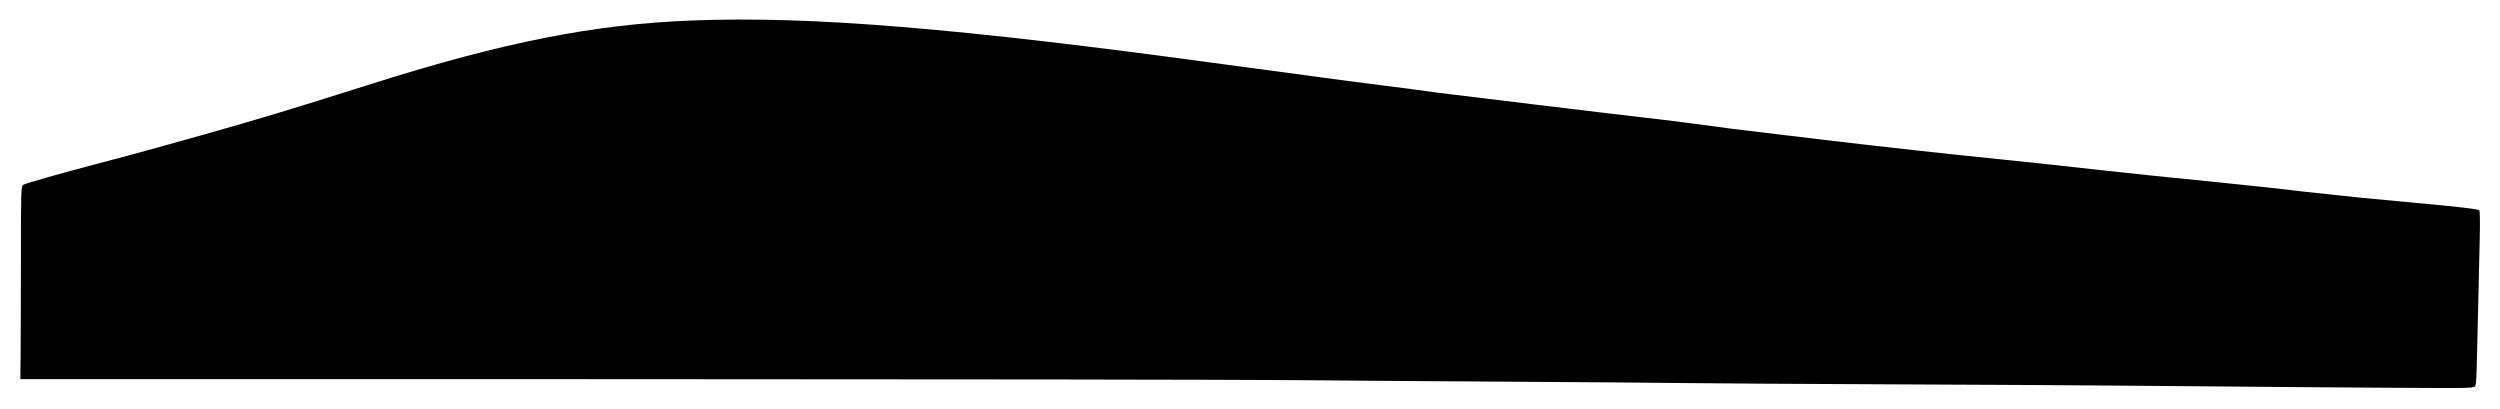
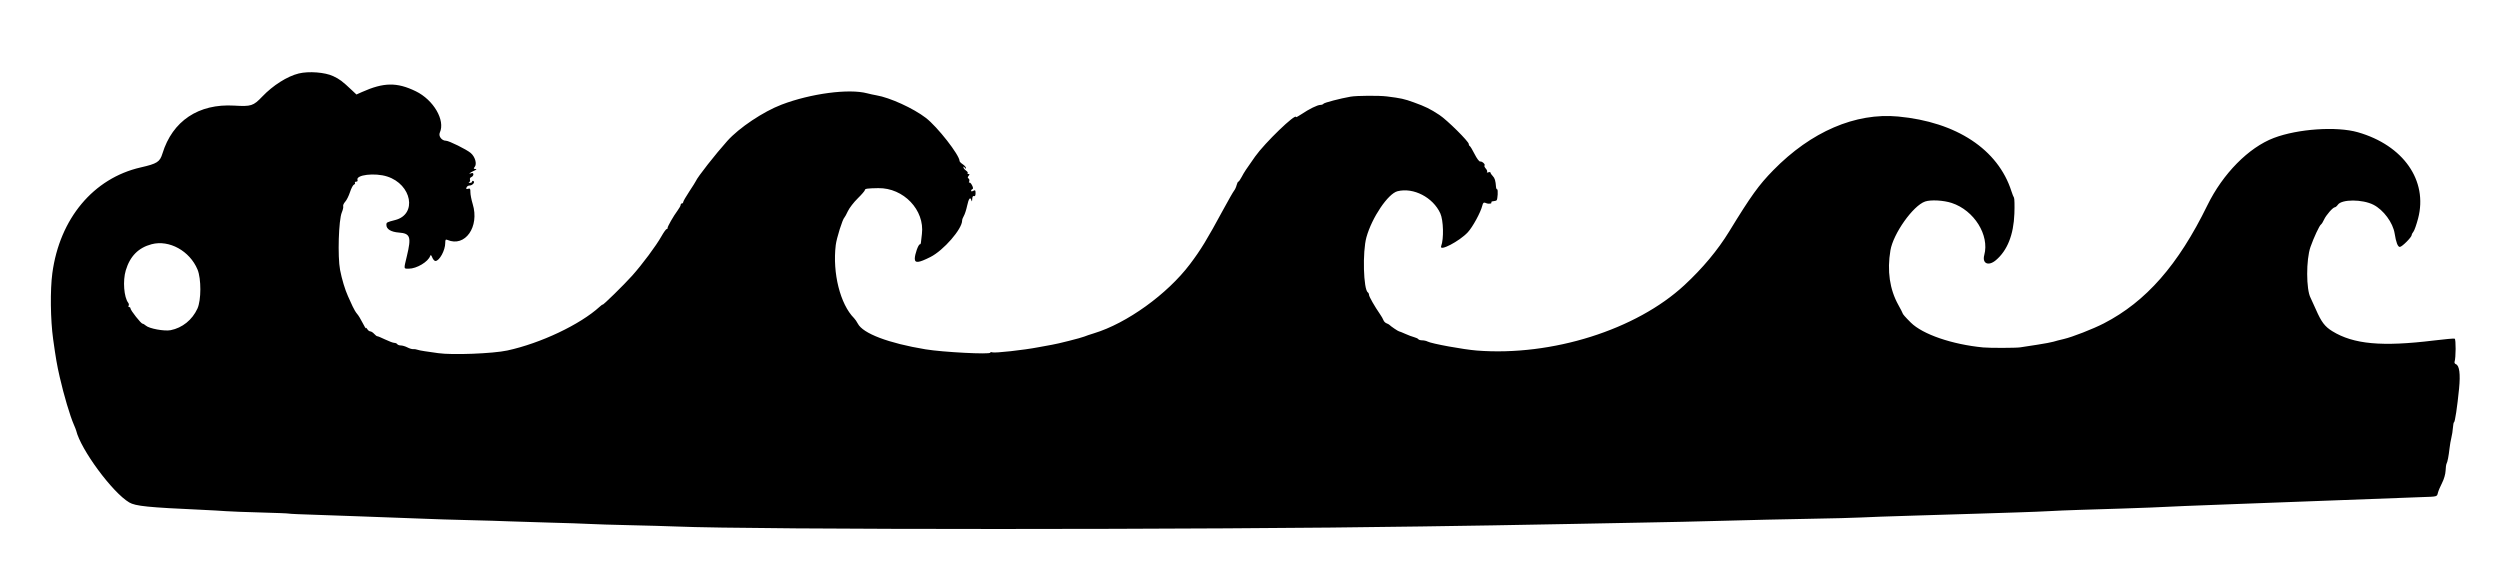
- <svg xmlns="http://www.w3.org/2000/svg" viewBox="0 0 1909 312">
-   <path fill="#000" fill-rule="evenodd" d="M 528 15.656 C 453.499 18.578, 384.463 32.212, 285 63.644 C 219.950 84.202, 197.443 91.007, 155 102.949 C 129.777 110.046, 127.122 110.783, 111.500 115.037 C 107.100 116.235, 100.575 118.026, 97 119.017 C 93.425 120.009, 82.400 122.937, 72.500 125.525 C 47.393 132.088, 20.217 139.813, 17.925 141.040 C 16.062 142.037, 15.999 143.821, 15.969 196.785 C 15.952 226.878, 15.847 260.050, 15.736 270.500 L 15.534 289.500 463.517 289.534 C 709.908 289.552, 946.600 289.887, 989.500 290.278 C 1032.400 290.669, 1108.675 291.222, 1159 291.507 C 1209.325 291.792, 1266.250 292.240, 1285.500 292.504 C 1304.750 292.768, 1378.100 293.216, 1448.500 293.500 C 1518.900 293.784, 1596.975 294.232, 1622 294.496 C 1681.643 295.124, 1845.172 296.320, 1869.849 296.308 C 1885.331 296.300, 1889.375 296.018, 1890.084 294.899 C 1890.571 294.130, 1891.053 288.550, 1891.156 282.500 C 1891.258 276.450, 1891.419 269.925, 1891.514 268 C 1891.608 266.075, 1891.990 250.325, 1892.363 233 C 1892.735 215.675, 1893.265 192.420, 1893.541 181.322 C 1893.817 170.224, 1893.649 160.901, 1893.168 160.604 C 1891.460 159.548, 1878.070 157.980, 1845.500 155.021 C 1827.350 153.373, 1808.225 151.563, 1803 151 C 1784.810 149.040, 1765.467 146.981, 1760.500 146.476 C 1755.427 145.960, 1745.395 144.805, 1730 142.964 C 1725.325 142.405, 1708.225 140.630, 1692 139.020 C 1653.450 135.193, 1626.789 132.429, 1604 129.895 C 1567.439 125.830, 1559.088 124.928, 1531 122.016 C 1515.325 120.390, 1497.775 118.567, 1492 117.965 C 1459.340 114.559, 1400.908 107.880, 1365 103.449 C 1349.875 101.582, 1335.025 99.798, 1332 99.484 C 1328.975 99.170, 1323.575 98.505, 1320 98.006 C 1298.920 95.064, 1270.673 91.457, 1257.500 90.025 C 1252.550 89.487, 1235.675 87.491, 1220 85.588 C 1204.325 83.686, 1181.825 80.981, 1170 79.578 C 1158.175 78.174, 1141.525 76.137, 1133 75.051 C 1124.475 73.965, 1113 72.580, 1107.500 71.975 C 1102 71.370, 1094.800 70.442, 1091.500 69.913 C 1088.200 69.385, 1072.900 67.378, 1057.500 65.453 C 1042.100 63.529, 1021.400 60.823, 1011.500 59.441 C 1001.600 58.058, 986.750 56.058, 978.500 54.996 C 970.250 53.935, 950 51.221, 933.500 48.967 C 731.129 21.320, 618.822 12.095, 528 15.656" />
+ <svg xmlns="http://www.w3.org/2000/svg" viewBox="0 0 1954 439">
+   <path fill="#000" fill-rule="evenodd" d="M 233.500 57.426 C 224.569 59.609, 213.374 66.695, 205 75.466 C 197.992 82.806, 196.345 83.337, 183.063 82.545 C 155.223 80.883, 134.794 94.523, 126.968 120 C 124.951 126.564, 122.828 127.922, 110 130.849 C 73.031 139.287, 46.655 170.839, 40.909 213.500 C 39.151 226.551, 39.431 250.024, 41.522 265 C 43.645 280.196, 44.513 285.207, 46.633 294.500 C 49.927 308.942, 54.702 325.036, 57.758 332 C 58.602 333.925, 59.401 335.950, 59.532 336.500 C 63.059 351.310, 87.901 384.979, 101 392.701 C 105.881 395.579, 115.635 396.567, 158 398.476 C 164.875 398.786, 173.200 399.257, 176.500 399.523 C 179.800 399.789, 192.146 400.255, 203.935 400.558 C 215.725 400.862, 225.625 401.263, 225.935 401.449 C 226.246 401.634, 236.400 402.077, 248.500 402.432 C 260.600 402.788, 274.325 403.270, 279 403.504 C 283.675 403.737, 295.600 404.178, 305.500 404.482 C 315.400 404.786, 327.775 405.244, 333 405.498 C 338.225 405.752, 353.075 406.212, 366 406.519 C 378.925 406.826, 393.550 407.267, 398.500 407.499 C 403.450 407.731, 417.625 408.173, 430 408.481 C 442.375 408.789, 456.100 409.252, 460.500 409.508 C 464.900 409.765, 479.300 410.209, 492.500 410.496 C 505.700 410.783, 521.675 411.233, 528 411.497 C 591.107 414.127, 942.900 414.116, 1111 411.480 C 1117.325 411.380, 1142.300 410.999, 1166.500 410.633 C 1190.700 410.267, 1218.825 409.760, 1229 409.506 C 1239.175 409.253, 1262.800 408.799, 1281.500 408.498 C 1300.200 408.197, 1330.125 407.528, 1348 407.011 C 1365.875 406.495, 1395.350 405.820, 1413.500 405.511 C 1431.650 405.202, 1450.100 404.730, 1454.500 404.462 C 1458.900 404.193, 1477.800 403.526, 1496.500 402.980 C 1515.200 402.434, 1536.800 401.777, 1544.500 401.521 C 1552.200 401.264, 1566.600 400.807, 1576.500 400.503 C 1586.400 400.200, 1597.875 399.740, 1602 399.482 C 1606.125 399.224, 1616.475 398.797, 1625 398.532 C 1633.525 398.268, 1648.375 397.806, 1658 397.506 C 1674.752 396.985, 1684.907 396.572, 1708 395.474 C 1713.775 395.200, 1731.325 394.530, 1747 393.985 C 1762.675 393.441, 1786.525 392.553, 1800 392.012 C 1825.491 390.988, 1879.987 388.951, 1893 388.536 C 1905.080 388.150, 1904.724 388.244, 1905.448 385.250 C 1905.814 383.738, 1907.278 380.250, 1908.701 377.500 C 1910.202 374.601, 1911.365 370.583, 1911.470 367.938 C 1911.569 365.429, 1911.901 362.954, 1912.207 362.438 C 1912.968 361.158, 1913.880 356.498, 1914.544 350.500 C 1914.848 347.750, 1915.509 343.925, 1916.013 342 C 1916.516 340.075, 1917.057 336.588, 1917.214 334.251 C 1917.371 331.915, 1917.760 330.002, 1918.077 330.001 C 1918.801 330, 1920.628 317.808, 1922.012 303.738 C 1923.141 292.256, 1922.282 285.706, 1919.506 284.641 C 1918.696 284.330, 1918.237 283.496, 1918.486 282.788 C 1919.544 279.773, 1919.624 265.070, 1918.584 264.684 C 1917.988 264.462, 1910.750 265.106, 1902.500 266.114 C 1861.704 271.101, 1839.544 269.085, 1822.954 258.877 C 1817.105 255.278, 1814.366 251.669, 1810.146 242 C 1808.345 237.875, 1806.457 233.729, 1805.951 232.787 C 1802.447 226.273, 1802.404 202.911, 1805.877 193 C 1808.418 185.747, 1812.886 176.188, 1814.080 175.451 C 1814.603 175.128, 1815.671 173.432, 1816.454 171.682 C 1818.025 168.169, 1823.425 162, 1824.929 162 C 1825.456 162, 1826.517 161.099, 1827.288 159.999 C 1830.346 155.633, 1846.491 155.659, 1855.085 160.044 C 1862.948 164.055, 1870.331 174.059, 1871.658 182.500 C 1872.751 189.454, 1874.114 193, 1875.692 193 C 1877.399 193, 1885 185.375, 1885 183.662 C 1885 183.110, 1885.604 181.947, 1886.342 181.079 C 1887.080 180.210, 1888.721 175.555, 1889.989 170.732 C 1897.763 141.160, 1878.490 113.573, 1842.929 103.372 C 1826.356 98.618, 1796.021 100.673, 1777.219 107.823 C 1757.530 115.310, 1737.381 135.742, 1725.270 160.500 C 1702.447 207.157, 1677.403 235.714, 1644.359 252.761 C 1635.878 257.136, 1619.614 263.479, 1613 264.991 C 1609.975 265.682, 1606.375 266.615, 1605 267.062 C 1603.625 267.510, 1598 268.568, 1592.500 269.412 C 1587 270.257, 1580.925 271.190, 1579 271.487 C 1575.636 272.005, 1555.166 272.051, 1550 271.553 C 1525.747 269.214, 1502.758 261.317, 1493.500 252.143 C 1489.181 247.864, 1487 245.346, 1487 244.638 C 1487 244.393, 1485.535 241.561, 1483.745 238.346 C 1476.969 226.175, 1474.856 211.649, 1477.547 195.724 C 1479.768 182.575, 1495.260 160.738, 1504.659 157.506 C 1509.070 155.990, 1519.063 156.533, 1525.460 158.636 C 1542.983 164.397, 1555.099 183.776, 1550.909 199.338 C 1549.115 206.002, 1554.161 208.260, 1559.954 203.385 C 1568.921 195.840, 1573.842 183.486, 1574.440 167.017 C 1574.670 160.701, 1574.533 155.076, 1574.137 154.517 C 1573.741 153.957, 1572.844 151.700, 1572.142 149.500 C 1561.723 116.804, 1529.177 95.326, 1483.598 91.070 C 1450.225 87.954, 1415.561 102.863, 1386 133.047 C 1374.600 144.687, 1368.695 152.891, 1351.485 181 C 1342.604 195.505, 1330.791 209.658, 1316.539 222.867 C 1278.869 257.782, 1213.019 278.537, 1154.343 273.989 C 1143.878 273.178, 1118.842 268.602, 1115.764 266.938 C 1114.809 266.422, 1112.923 266, 1111.573 266 C 1110.223 266, 1108.871 265.600, 1108.568 265.111 C 1108.266 264.622, 1106.793 263.914, 1105.294 263.538 C 1103.796 263.162, 1100.666 261.987, 1098.340 260.927 C 1096.013 259.867, 1093.842 259, 1093.514 259 C 1092.898 259, 1086.883 254.939, 1086 253.927 C 1085.725 253.612, 1084.702 253.060, 1083.727 252.700 C 1082.752 252.340, 1081.667 251.248, 1081.315 250.273 C 1080.963 249.298, 1079.735 247.154, 1078.587 245.508 C 1074.535 239.701, 1070 231.742, 1070 230.438 C 1070 229.712, 1069.625 228.887, 1069.168 228.604 C 1065.632 226.418, 1064.831 196.823, 1068 185.429 C 1072.287 170.016, 1084.920 151.313, 1092.294 149.462 C 1104.736 146.340, 1120.010 154.227, 1125.735 166.731 C 1128.216 172.151, 1128.592 186.687, 1126.399 192.401 C 1124.668 196.912, 1140.637 188.612, 1147.192 181.594 C 1151.036 177.478, 1157.331 165.921, 1158.577 160.690 C 1159.070 158.621, 1159.676 158.048, 1160.873 158.514 C 1162.730 159.238, 1163.011 159.281, 1164.809 159.118 C 1165.529 159.053, 1165.898 158.643, 1165.628 158.208 C 1165.359 157.772, 1166.058 157.346, 1167.182 157.261 C 1168.306 157.177, 1169.458 156.875, 1169.743 156.591 C 1170.601 155.732, 1171 148, 1170.186 148 C 1169.769 148, 1169.371 147.213, 1169.301 146.250 C 1168.936 141.216, 1168.338 139.192, 1166.750 137.605 C 1165.787 136.644, 1165 135.453, 1165 134.960 C 1165 134.467, 1164.213 134.345, 1163.250 134.691 C 1162.287 135.036, 1161.838 134.946, 1162.252 134.490 C 1162.666 134.035, 1162.256 132.836, 1161.342 131.825 C 1160.427 130.815, 1159.955 129.712, 1160.292 129.375 C 1161.172 128.495, 1158.346 125.913, 1156.852 126.232 C 1156.162 126.379, 1154.241 123.800, 1152.584 120.500 C 1150.927 117.200, 1149.218 114.350, 1148.786 114.167 C 1148.354 113.983, 1148 113.270, 1148 112.582 C 1148 110.575, 1131.019 93.770, 1125 89.822 C 1117.773 85.080, 1114.169 83.311, 1104.977 79.992 C 1097.477 77.283, 1095.043 76.747, 1084 75.367 C 1077.891 74.604, 1060.493 74.716, 1055.631 75.551 C 1047.837 76.888, 1034.964 80.249, 1034.450 81.081 C 1034.137 81.587, 1033.022 82, 1031.972 82 C 1029.731 82, 1023.251 85.182, 1017.250 89.230 C 1014.912 90.806, 1013 91.827, 1013 91.497 C 1013 88.087, 988.537 111.682, 980.963 122.399 C 973.825 132.497, 972.443 134.594, 970.519 138.250 C 969.433 140.312, 968.246 142, 967.881 142 C 967.516 142, 966.908 143.237, 966.530 144.750 C 966.153 146.262, 965.278 148.175, 964.585 149 C 963.893 149.825, 960.157 156.350, 956.283 163.500 C 943.193 187.661, 938.596 195.198, 930.058 206.500 C 912.335 229.960, 880.691 252.733, 855 260.513 C 851.975 261.429, 848.600 262.576, 847.500 263.061 C 845.249 264.054, 826.440 268.818, 822.235 269.460 C 820.731 269.690, 815.900 270.573, 811.500 271.423 C 800.232 273.600, 777.463 276.115, 775.578 275.392 C 774.710 275.059, 774 275.172, 774.001 275.643 C 774.002 277.185, 736.858 275.266, 723.340 273.026 C 694.419 268.233, 674.457 260.652, 670.472 252.946 C 669.688 251.430, 668.375 249.518, 667.554 248.697 C 656.718 237.861, 650.580 213.398, 653.217 191.562 C 653.877 186.098, 658.574 171.166, 660 170 C 660.336 169.725, 661.561 167.475, 662.723 165 C 663.884 162.525, 667.346 158.040, 670.417 155.034 C 673.488 152.028, 676 149.103, 676 148.534 C 676 147.464, 678.006 147.179, 686.447 147.049 C 706.229 146.745, 722.850 164.193, 720.567 182.867 C 720.188 185.965, 719.831 189.063, 719.773 189.750 C 719.714 190.438, 719.341 191, 718.942 191 C 717.764 191, 715 198.784, 715 202.100 C 715 205.845, 717.913 205.555, 727.207 200.883 C 737.439 195.740, 752 179.016, 752 172.408 C 752 171.595, 752.610 169.933, 753.355 168.715 C 754.101 167.497, 755.258 163.912, 755.927 160.750 C 757.143 155, 758.450 153.456, 759.311 156.750 C 759.581 157.785, 759.815 157.332, 759.884 155.643 C 759.959 153.800, 760.443 152.956, 761.250 153.266 C 762.065 153.578, 762.500 152.780, 762.500 150.971 C 762.500 148.639, 762.221 148.346, 760.750 149.134 C 759.653 149.721, 759 149.715, 759 149.119 C 759 148.595, 759.477 148.008, 760.060 147.813 C 760.758 147.581, 760.639 146.533, 759.712 144.745 C 758.937 143.252, 757.986 142.347, 757.599 142.735 C 757.211 143.122, 757.174 142.711, 757.515 141.821 C 757.857 140.931, 757.634 139.892, 757.020 139.512 C 756.204 139.008, 756.218 138.442, 757.074 137.411 C 757.979 136.320, 757.952 136, 756.956 136 C 756.247 136, 755.964 135.703, 756.327 135.340 C 756.690 134.977, 756.090 134.051, 754.994 133.283 C 753.897 132.515, 753.007 131.350, 753.015 130.693 C 753.025 129.973, 753.415 130.095, 754 131 C 754.622 131.963, 754.975 132.060, 754.985 131.273 C 754.993 130.598, 753.875 129.309, 752.500 128.408 C 751.125 127.507, 750 126.364, 750 125.868 C 750 121.238, 732.655 99.043, 723.631 92.127 C 713.825 84.612, 695.513 76.255, 685 74.497 C 683.075 74.176, 679.836 73.471, 677.801 72.931 C 663.535 69.148, 633.779 73.069, 611 81.734 C 596.622 87.203, 577.717 99.831, 568.483 110.134 C 559.243 120.443, 545.025 138.575, 543.887 141.500 C 543.673 142.050, 541.361 145.729, 538.749 149.675 C 536.137 153.621, 534 157.334, 534 157.925 C 534 158.516, 533.550 159, 533 159 C 532.450 159, 532 159.520, 532 160.156 C 532 160.791, 530.963 162.704, 529.695 164.406 C 526.395 168.835, 521.516 177.367, 521.778 178.250 C 521.900 178.662, 521.593 179, 521.095 179 C 520.598 179, 518.733 181.588, 516.952 184.750 C 512.793 192.133, 502.066 206.552, 494.076 215.500 C 487.859 222.462, 471 238.979, 471 238.108 C 471 237.857, 469.988 238.577, 468.750 239.709 C 453.502 253.650, 422.566 268.313, 396.500 273.955 C 385.257 276.388, 353.363 277.609, 342.500 276.021 C 339.200 275.539, 334.475 274.860, 332 274.512 C 329.525 274.164, 326.825 273.612, 326 273.286 C 325.175 272.960, 323.792 272.777, 322.928 272.879 C 322.063 272.982, 320.038 272.379, 318.428 271.539 C 316.817 270.699, 314.514 270.010, 313.309 270.006 C 312.104 270.003, 310.840 269.550, 310.500 269 C 310.160 268.450, 309.121 267.996, 308.191 267.990 C 307.261 267.985, 304.025 266.786, 301 265.326 C 297.975 263.867, 295.216 262.728, 294.869 262.796 C 294.522 262.865, 293.440 262.038, 292.464 260.960 C 291.488 259.882, 290.107 259, 289.395 259 C 288.682 259, 287.641 258.212, 287.080 257.250 C 286.519 256.288, 286.041 255.950, 286.017 256.500 C 285.994 257.050, 284.822 255.187, 283.414 252.361 C 282.007 249.534, 280.085 246.384, 279.145 245.361 C 278.204 244.337, 276.617 241.700, 275.618 239.500 C 274.619 237.300, 272.980 233.700, 271.976 231.500 C 269.678 226.467, 267.167 218.125, 265.804 211 C 263.804 200.541, 264.679 171.805, 267.173 166 C 268.001 164.075, 268.477 161.905, 268.232 161.179 C 267.986 160.452, 268.695 158.877, 269.806 157.679 C 270.917 156.480, 272.605 153.099, 273.557 150.164 C 274.508 147.229, 275.895 144.594, 276.638 144.309 C 277.381 144.024, 277.740 143.388, 277.435 142.895 C 277.131 142.403, 277.569 142, 278.410 142 C 279.265 142, 279.714 141.418, 279.430 140.678 C 277.880 136.639, 293.004 134.863, 302.620 137.954 C 321.894 144.151, 326.231 167.524, 308.930 171.962 C 302.202 173.688, 302 173.800, 302 175.814 C 302 179.099, 305.618 181.307, 311.765 181.771 C 320.718 182.448, 321.621 185.111, 318.007 200.187 C 315.491 210.680, 315.386 210, 319.532 210 C 325.669 210, 334.692 204.604, 336.253 200 C 336.613 198.938, 337.081 199.304, 337.856 201.250 C 338.458 202.762, 339.567 204, 340.320 204 C 343.444 204, 348 195.649, 348 189.925 C 348 187.317, 348.296 186.913, 349.750 187.534 C 363.534 193.430, 374.905 177.264, 369.469 159.500 C 368.459 156.200, 367.648 152.028, 367.667 150.230 C 367.696 147.500, 367.397 147.056, 365.857 147.545 C 364.476 147.984, 364.164 147.737, 364.613 146.565 C 364.944 145.704, 366.011 145, 366.985 145 C 369.253 145, 371.516 142.437, 370.049 141.530 C 369.472 141.174, 369 141.359, 369 141.941 C 369 142.523, 368.212 142.964, 367.250 142.921 C 366.288 142.878, 366.037 142.624, 366.694 142.356 C 367.350 142.089, 367.641 141.229, 367.340 140.444 C 367.039 139.659, 367.514 138.740, 368.396 138.401 C 369.278 138.063, 370 137.111, 370 136.286 C 370 135.364, 369.422 135.008, 368.500 135.362 C 365.573 136.485, 367.052 134.983, 370.250 133.584 C 372.451 132.622, 372.895 132.137, 371.628 132.082 C 370.085 132.014, 369.973 131.738, 370.991 130.511 C 372.971 128.126, 371.356 122.477, 367.851 119.528 C 364.576 116.773, 350.885 110, 348.589 110 C 345.214 110, 342.507 106.376, 343.786 103.570 C 348.145 94.004, 338.866 78.090, 324.994 71.340 C 310.266 64.174, 299.894 64.325, 282.858 71.952 L 278.591 73.862 275.046 70.520 C 267.466 63.376, 265.547 61.931, 260.411 59.501 C 254.054 56.494, 241.327 55.512, 233.500 57.426 M 118.500 190.880 C 108.178 193.605, 101.610 200.256, 98.297 211.336 C 95.869 219.454, 96.855 232.319, 100.241 236.706 C 100.753 237.370, 100.882 238.382, 100.527 238.956 C 100.172 239.530, 100.359 240, 100.941 240 C 101.523 240, 102 240.484, 102 241.075 C 102 242.547, 110.247 253, 111.408 253 C 111.922 253, 113.099 253.685, 114.024 254.521 C 116.594 256.847, 128.540 259.035, 133.395 258.068 C 142.544 256.248, 150.266 250.019, 154.315 241.196 C 157.323 234.641, 157.362 217.814, 154.386 210.677 C 148.309 196.107, 132.251 187.248, 118.500 190.880" />
</svg>
